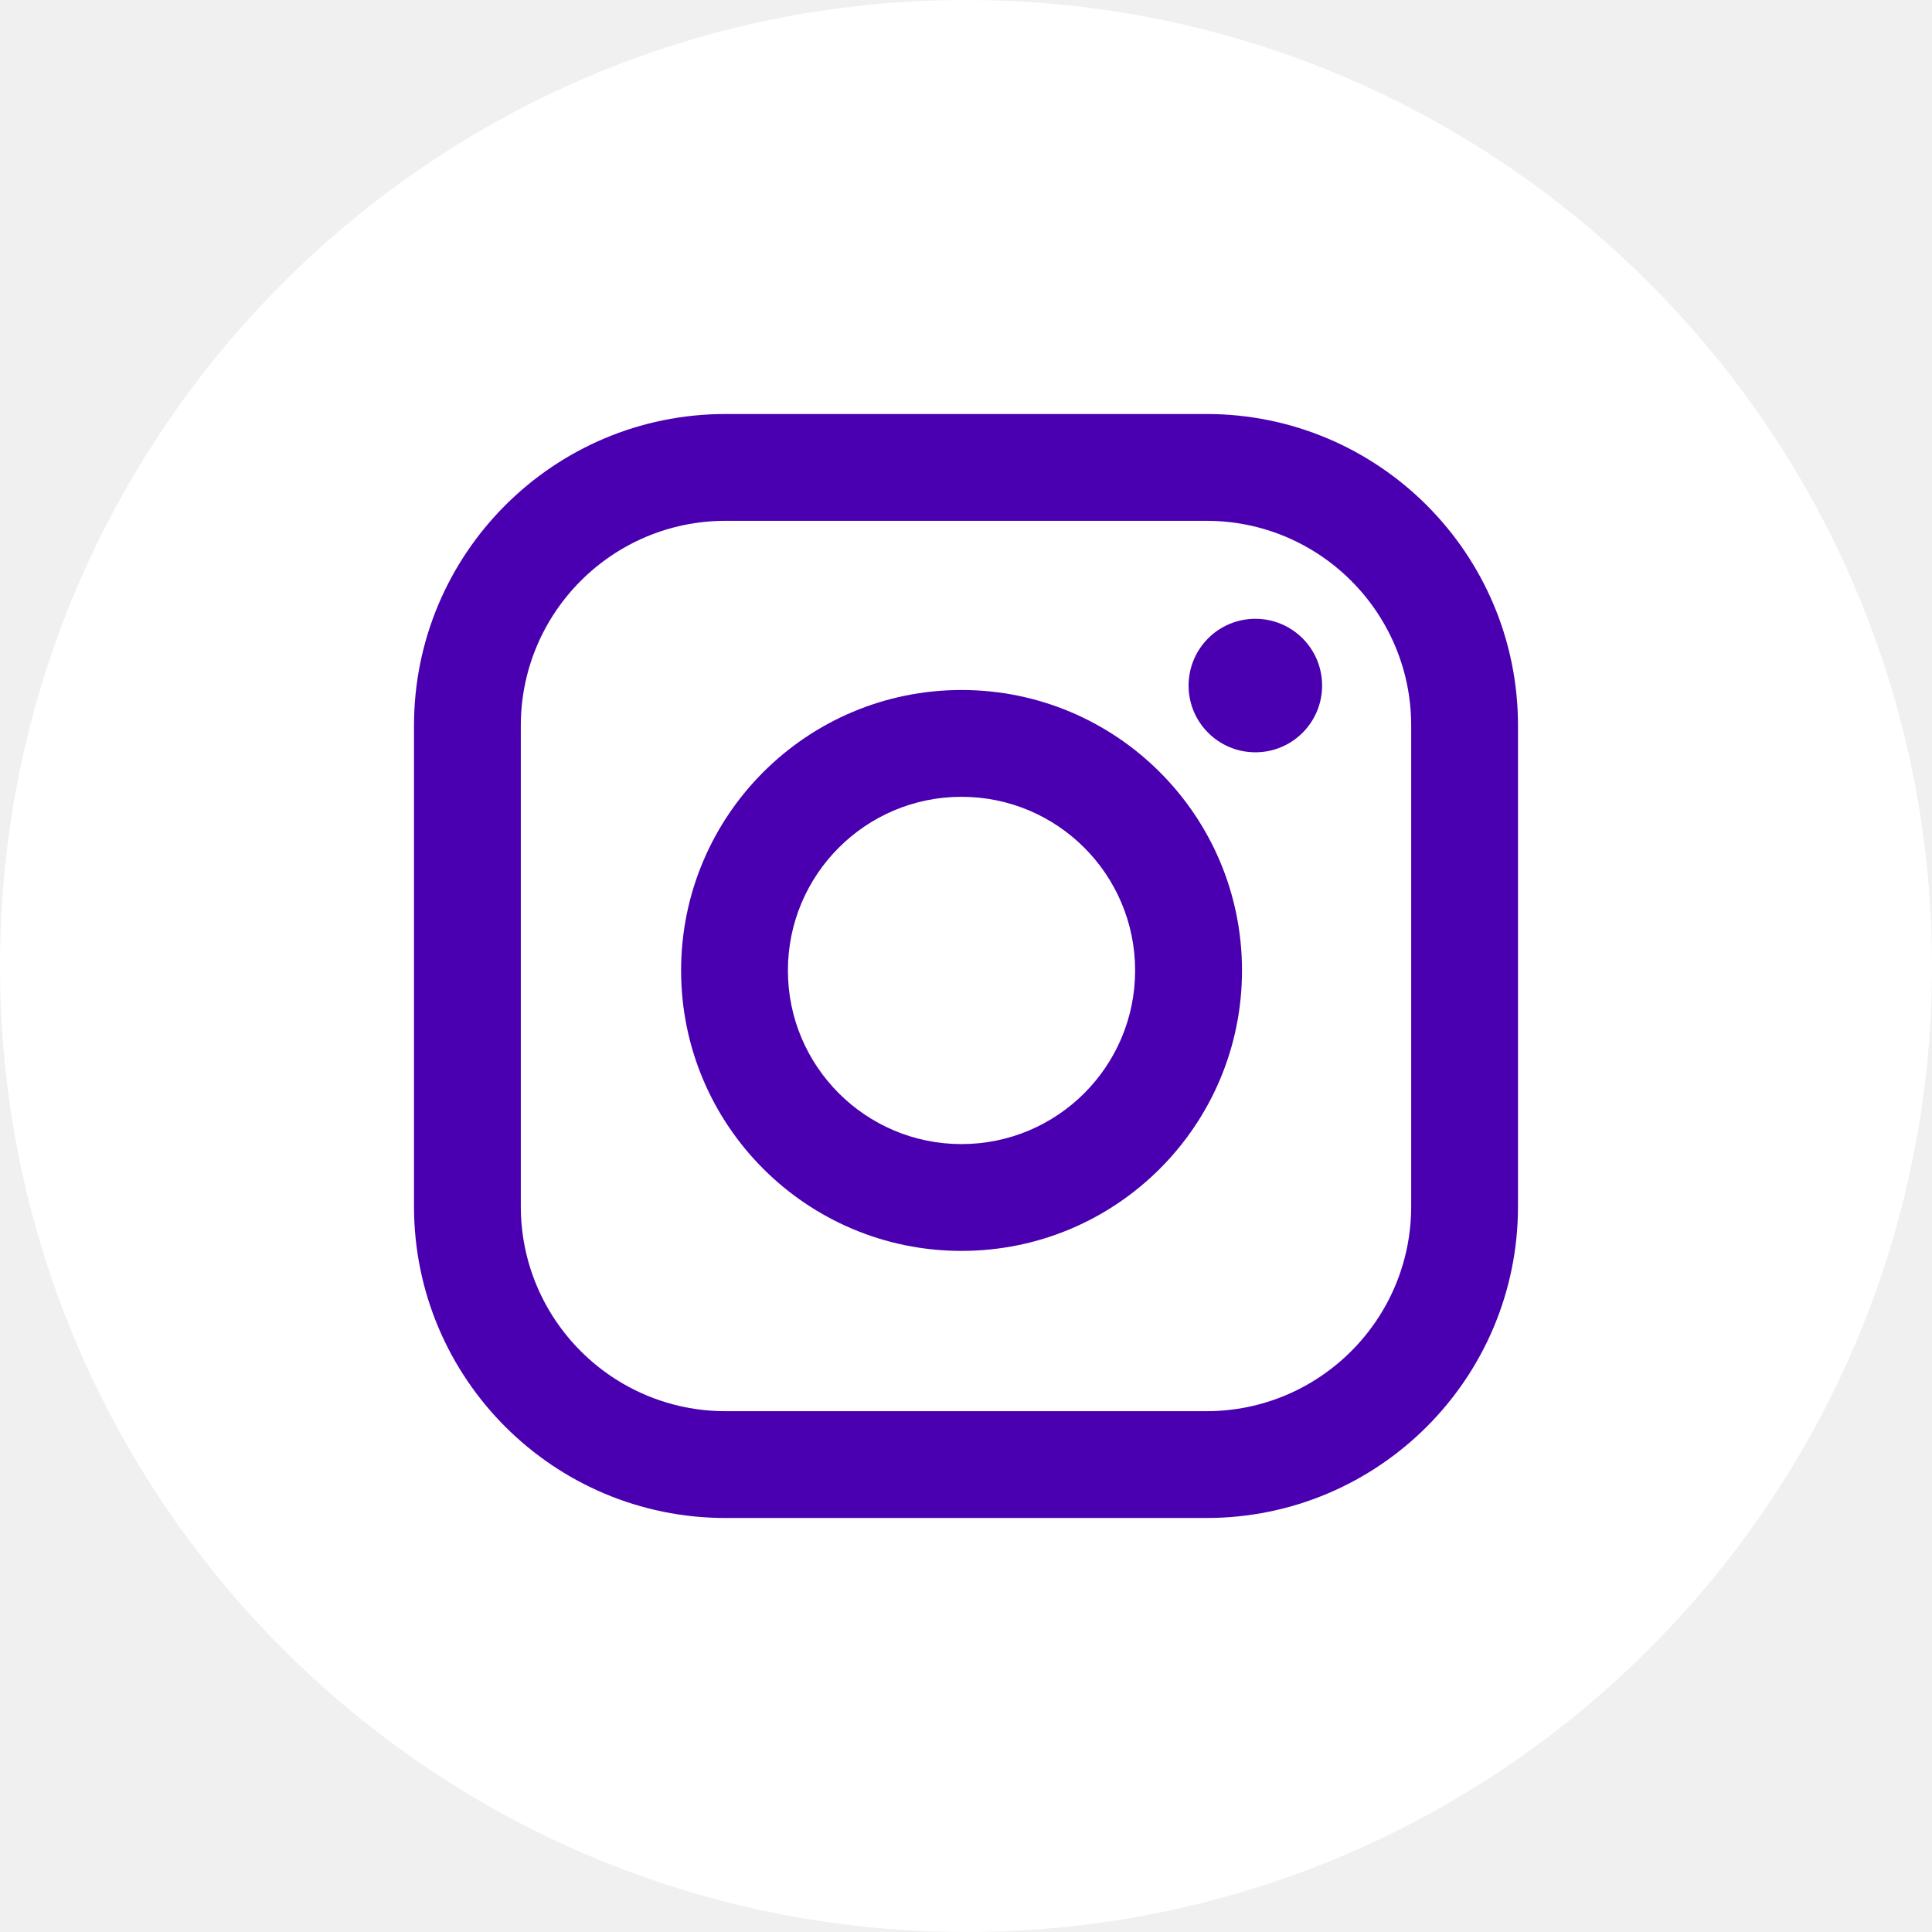
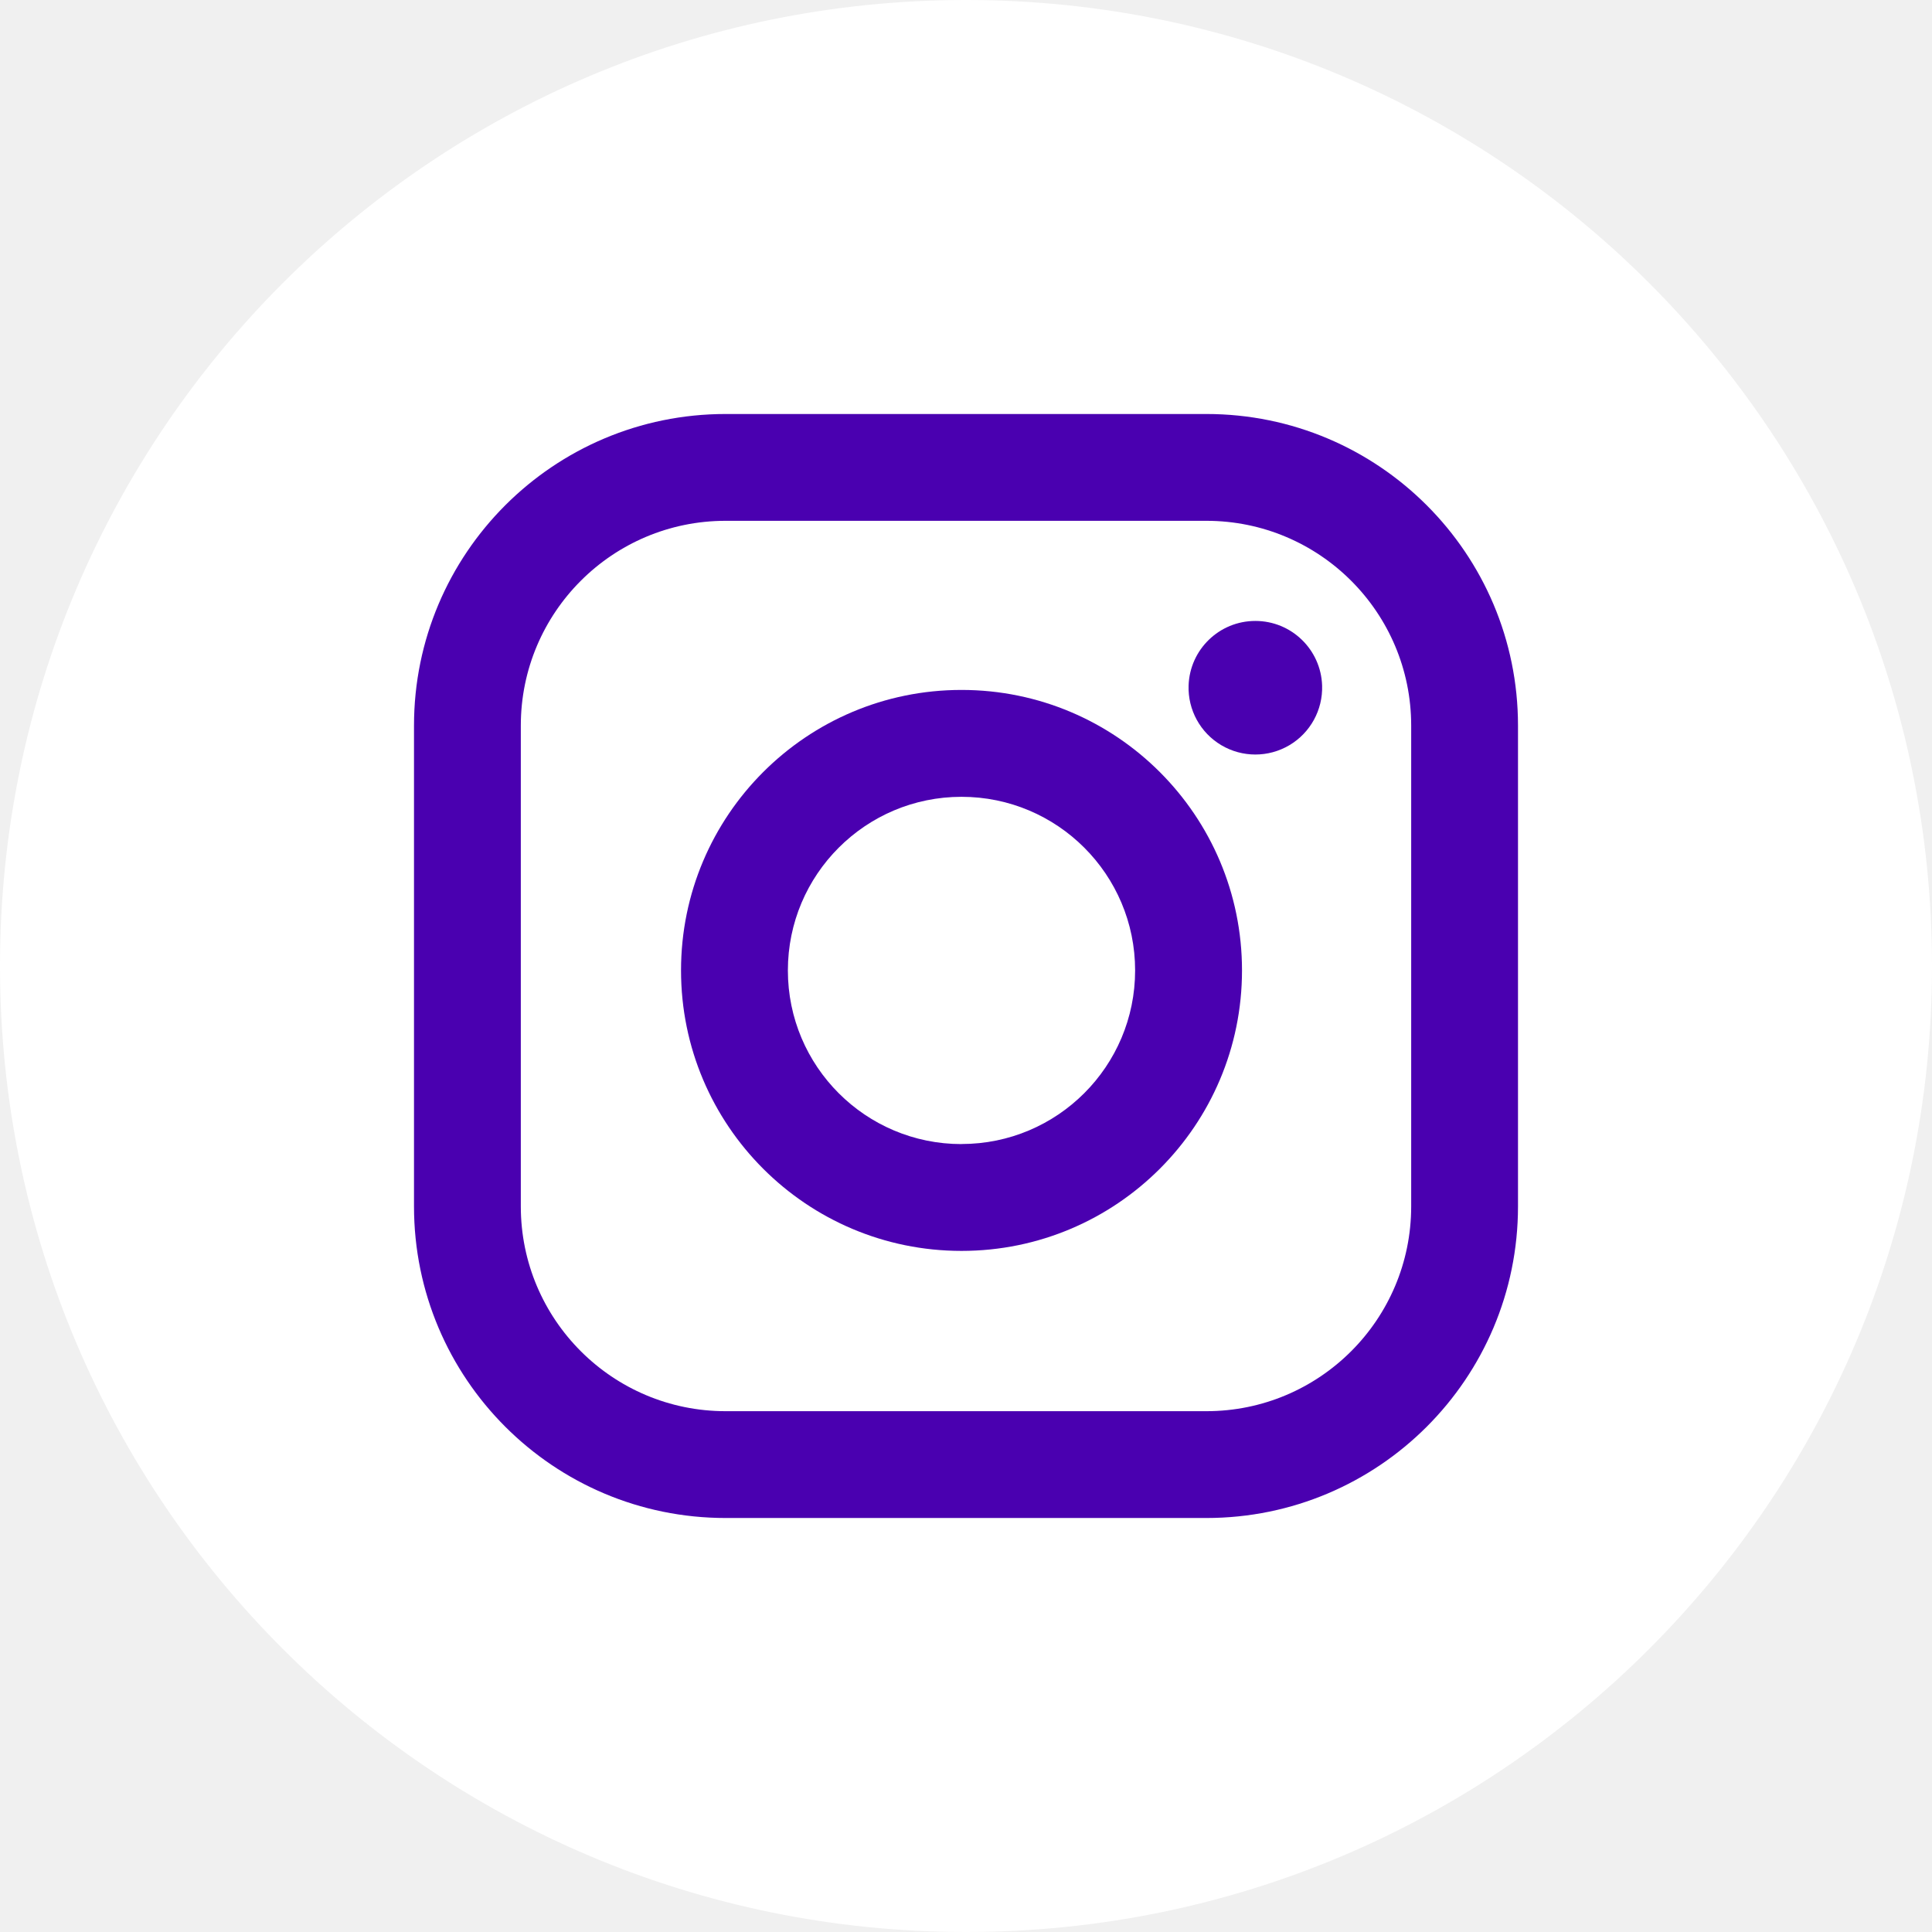
- <svg xmlns="http://www.w3.org/2000/svg" width="28" height="28" viewBox="0 0 28 28" fill="none">
-   <circle cx="14" cy="14" r="14" fill="white" />
-   <path fill-rule="evenodd" clip-rule="evenodd" d="M17.484 7.548H10.516C8.877 7.548 7.548 8.877 7.548 10.516V17.484C7.548 19.123 8.877 20.452 10.516 20.452H17.484C19.123 20.452 20.452 19.123 20.452 17.484V10.516C20.452 8.877 19.123 7.548 17.484 7.548ZM10.516 6C8.022 6 6 8.022 6 10.516V17.484C6 19.978 8.022 22 10.516 22H17.484C19.978 22 22 19.978 22 17.484V10.516C22 8.022 19.978 6 17.484 6H10.516Z" fill="#4a00b0" />
-   <path fill-rule="evenodd" clip-rule="evenodd" d="M13.935 16.581C15.325 16.581 16.451 15.454 16.451 14.065C16.451 12.675 15.325 11.548 13.935 11.548C12.546 11.548 11.419 12.675 11.419 14.065C11.419 15.454 12.546 16.581 13.935 16.581ZM13.935 18.129C16.18 18.129 18 16.309 18 14.065C18 11.82 16.18 10 13.935 10C11.691 10 9.871 11.82 9.871 14.065C9.871 16.309 11.691 18.129 13.935 18.129Z" fill="#4a00b0" />
-   <path d="M19.161 9.936C19.161 10.47 18.728 10.903 18.194 10.903C17.659 10.903 17.226 10.47 17.226 9.936C17.226 9.401 17.659 8.968 18.194 8.968C18.728 8.968 19.161 9.401 19.161 9.936Z" fill="#4a00b0" />
+ <svg xmlns="http://www.w3.org/2000/svg" width="28" height="28" fill="none">
+   <circle cx="14" cy="14" r="14" fill="#fff" />
+   <path fill-rule="evenodd" clip-rule="evenodd" d="M17.484 7.548h-6.968a2.968 2.968 0 00-2.968 2.968v6.968a2.968 2.968 0 002.968 2.968h6.968a2.968 2.968 0 002.968-2.968v-6.968a2.968 2.968 0 00-2.968-2.968zM10.516 6A4.516 4.516 0 006 10.516v6.968A4.516 4.516 0 0010.516 22h6.968A4.516 4.516 0 0022 17.484v-6.968A4.516 4.516 0 0017.484 6h-6.968z" fill="#4a00b0" />
+   <path fill-rule="evenodd" clip-rule="evenodd" d="M13.935 16.58a2.516 2.516 0 100-5.032 2.516 2.516 0 000 5.033zm0 1.549a4.065 4.065 0 100-8.13 4.065 4.065 0 000 8.13z" fill="#4a00b0" />
+   <path d="M19.161 9.936a.968.968 0 11-1.935 0 .968.968 0 011.935 0z" fill="#4a00b0" />
</svg>
